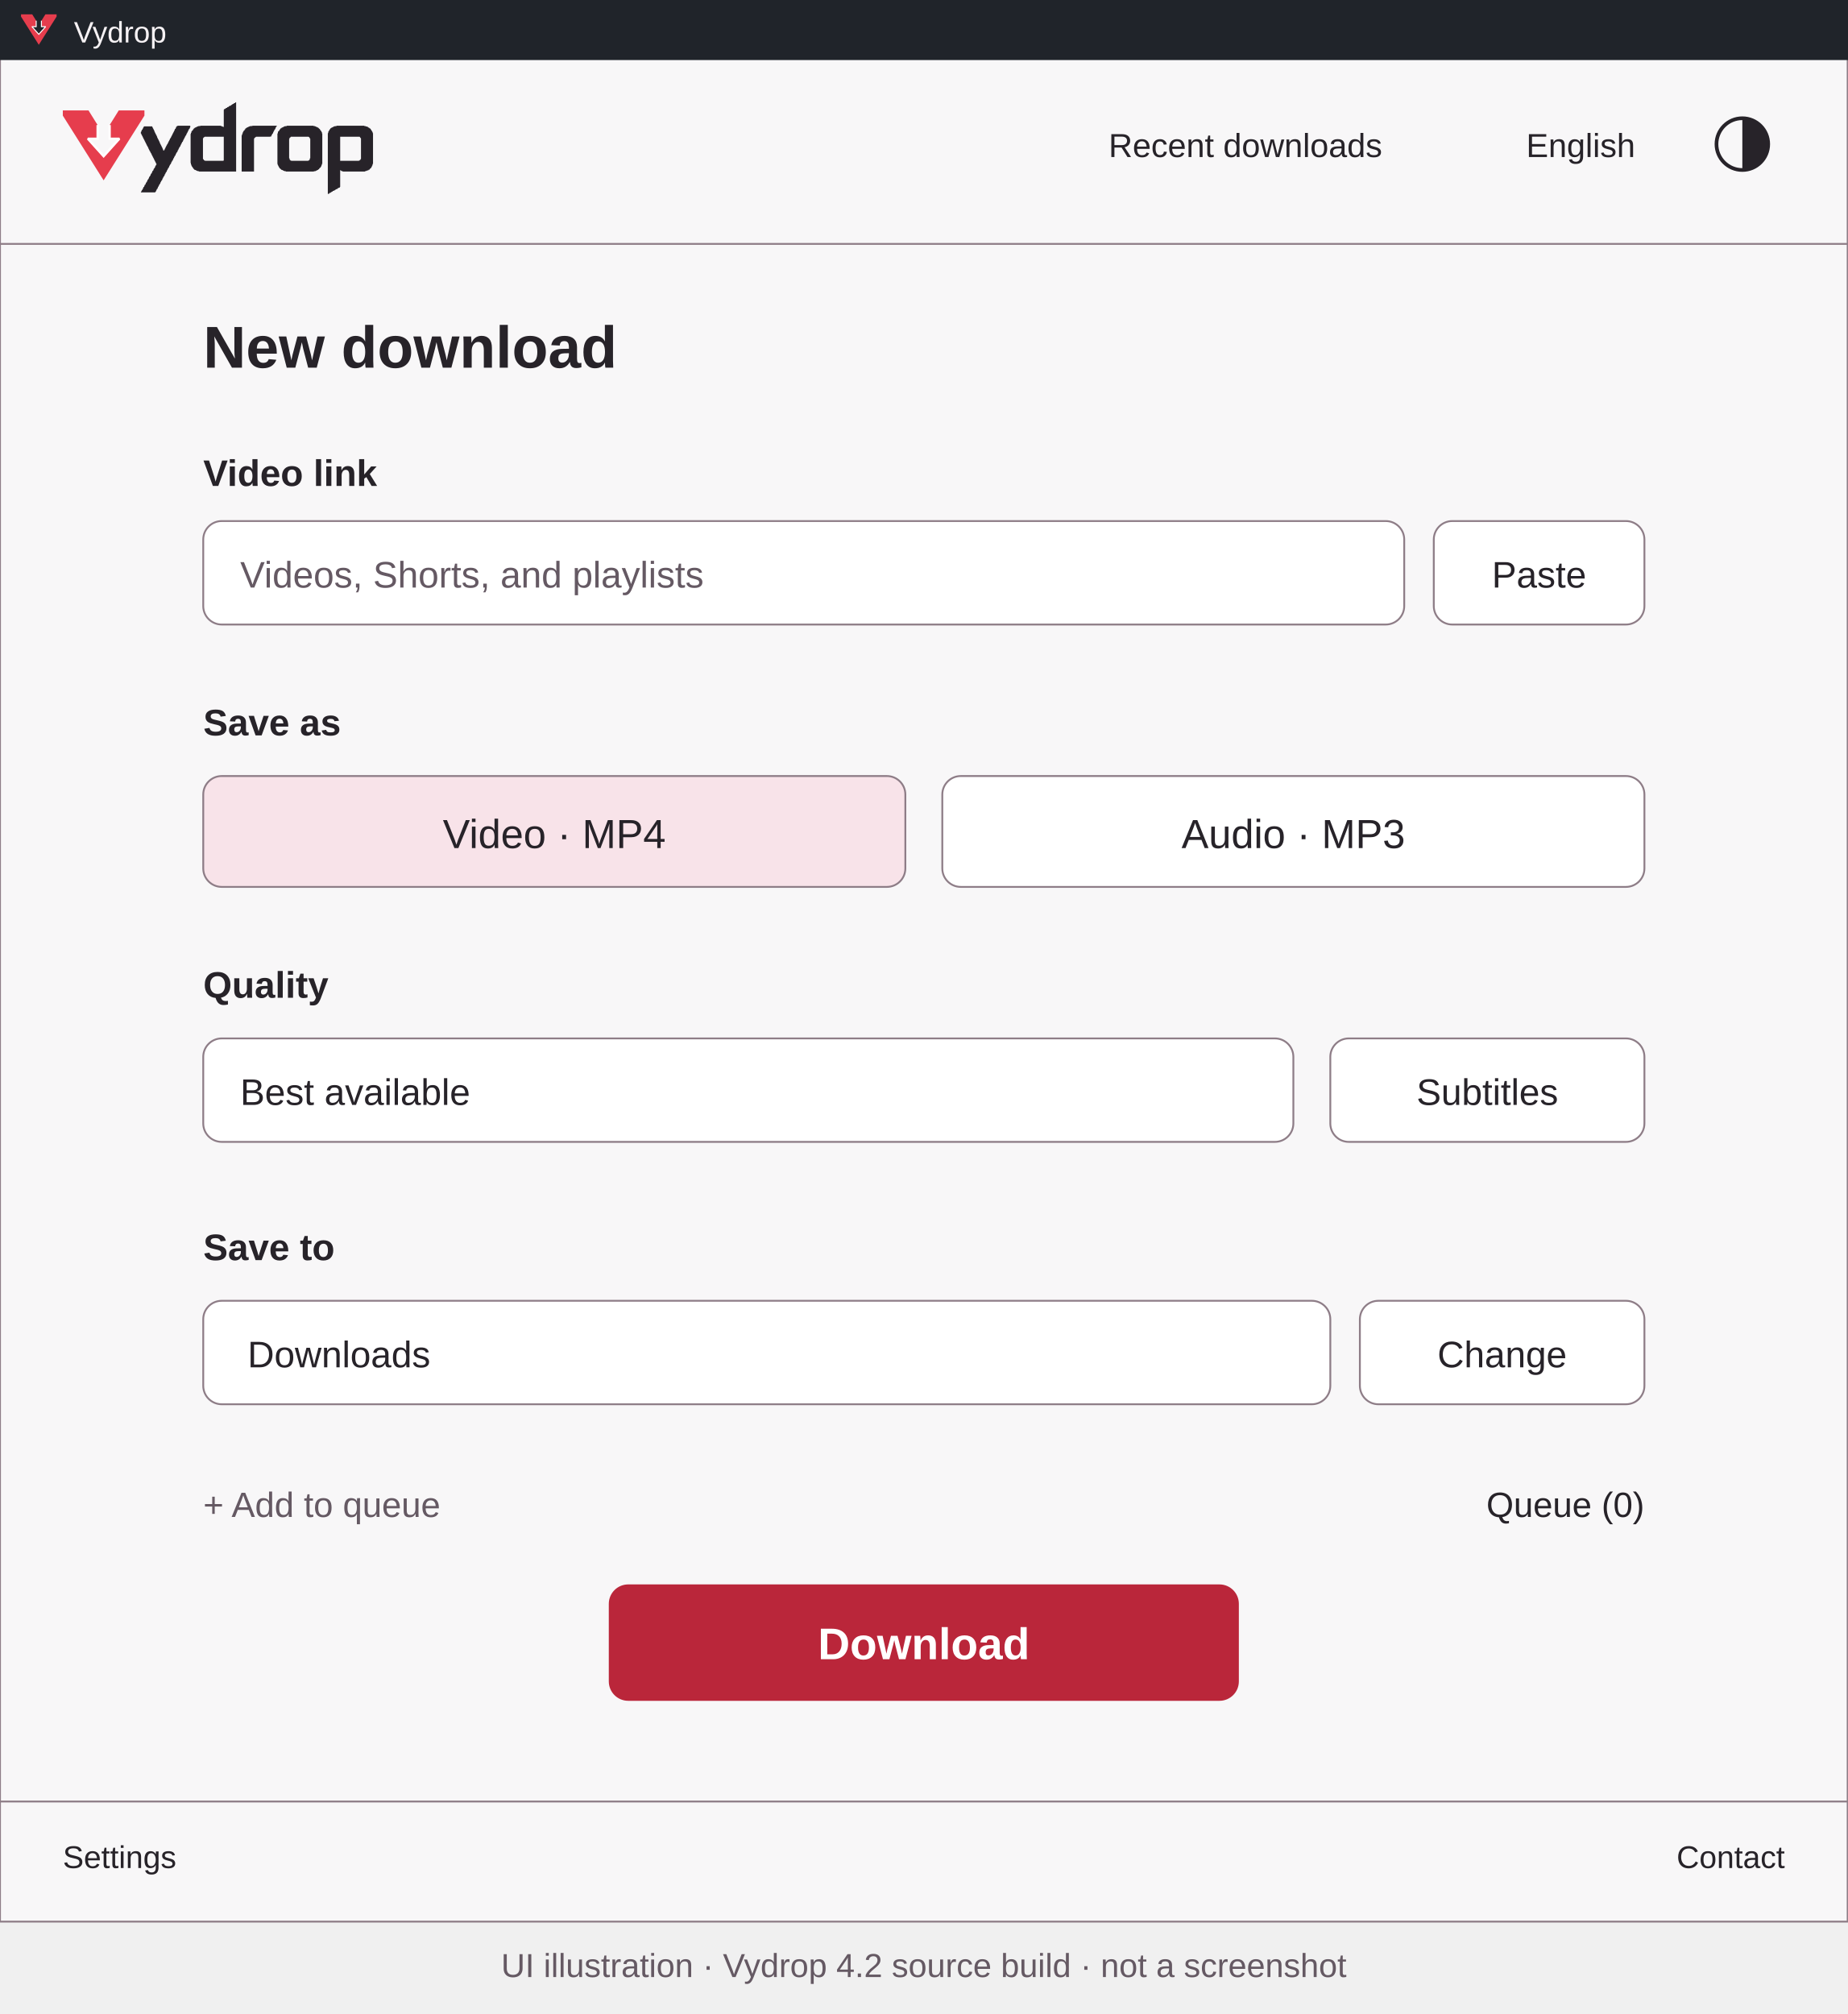
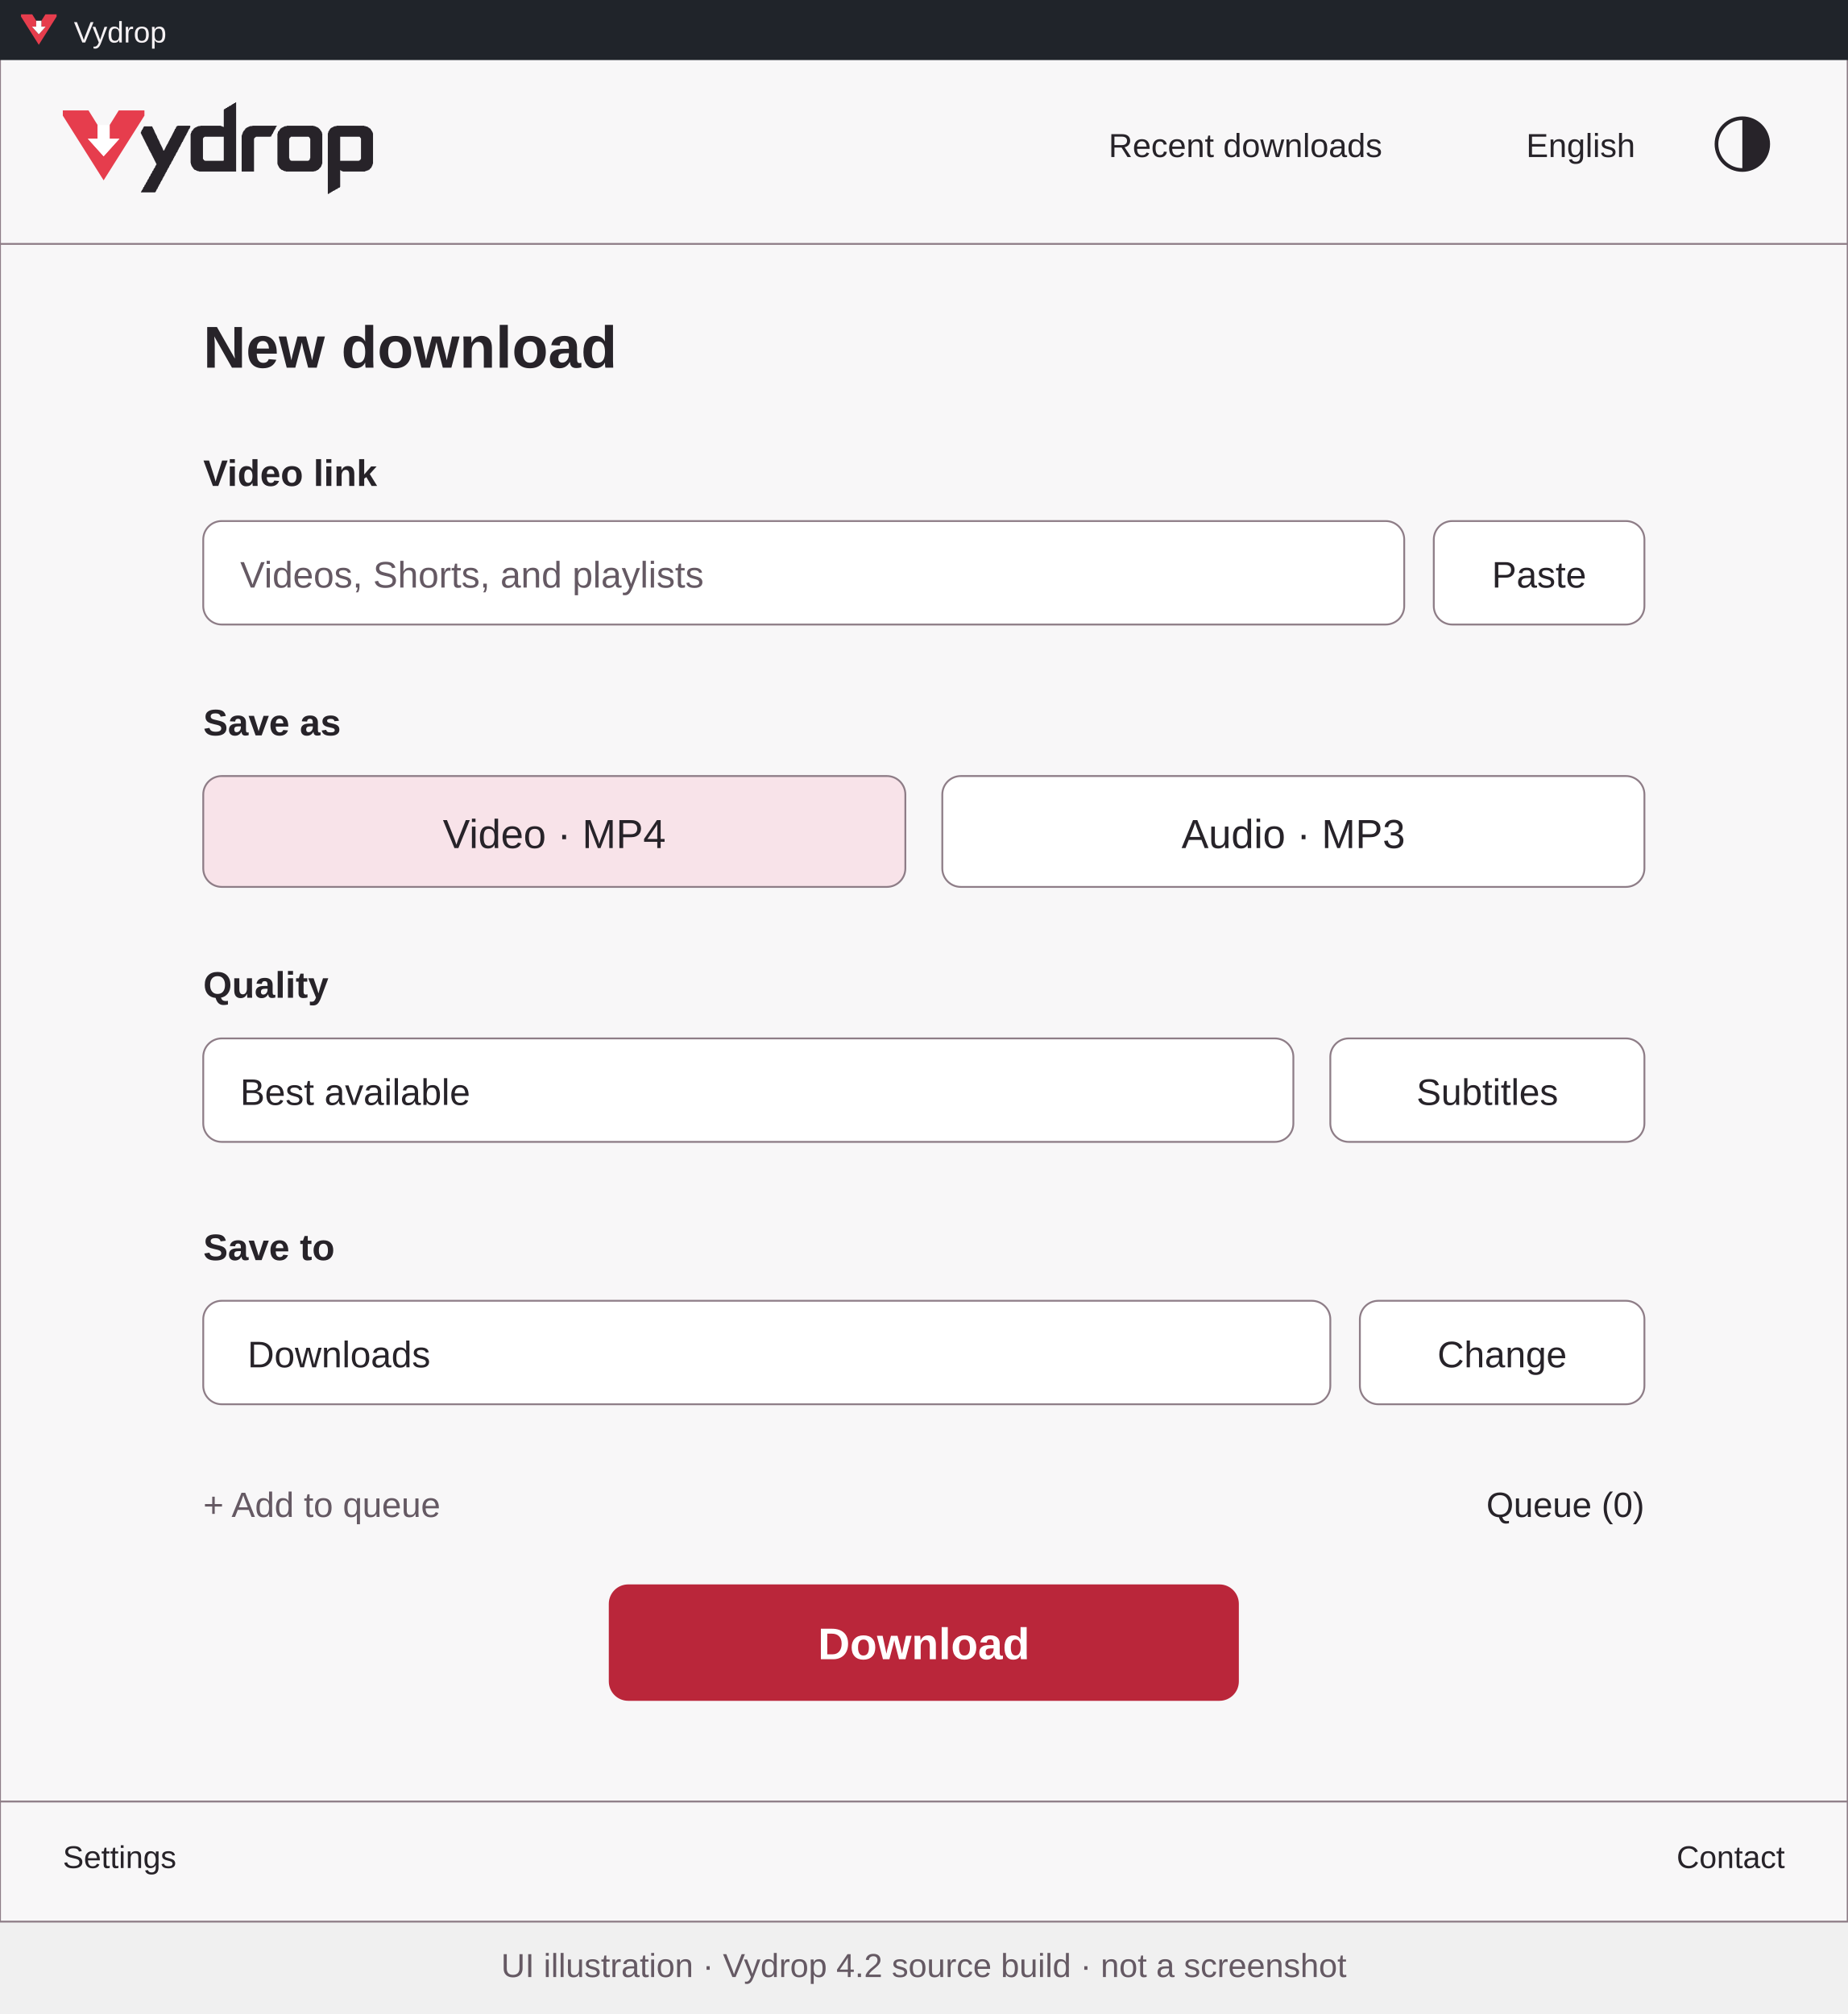
<svg xmlns="http://www.w3.org/2000/svg" width="1000" height="1090" viewBox="0 0 1000 1090" role="img" aria-labelledby="title desc">
  <g font-family="Segoe UI,Arial,sans-serif">
    <rect x="0" y="0" width="1000" height="1040" rx="0" fill="#F8F7F8" stroke="#8E7D87" />
    <rect x="0" y="0" width="1000" height="32" rx="0" fill="#20242A" stroke="#20242A" />
    <svg x="10" y="5" width="22" height="22" viewBox="0 0 64 64">
      <path fill="#E63D4D" fill-rule="evenodd" d="M4,8.016L21.625,8.016 27.873,18.056 27.873,27.426 21.179,27.426 32,39.474 42.821,27.426 36.127,27.426 36.127,18.056 42.375,8.016 60,8.016 60,11.586 32,55.984 4,11.586Z" />
-       <path fill="none" stroke="#FFFFFF" stroke-width="1.562" stroke-linejoin="miter" stroke-miterlimit="2" d="M27.873,18.056L27.873,27.426 21.179,27.426 32,39.474 42.821,27.426 36.127,27.426 36.127,18.056" />
+       <path fill="#FFFFFF" d="M27.873,18.056L27.873,27.426 21.179,27.426 32,39.474 42.821,27.426 36.127,27.426 36.127,18.056Z" />
    </svg>
    <text x="40" y="23" font-size="16" fill="#F6F2F4" font-weight="400" text-anchor="start">Vydrop</text>
    <svg x="34" y="52" width="170" height="56" viewBox="0 0 128 42">
      <g transform="matrix(0.1325052 0 0 0.1325052 0 2.184265)">
        <path fill="#E63D4D" fill-rule="evenodd" d="M0,27L79,27 107,72 107,114 77,114 125.5,168 174,114 144,114 144,72 172,27 251,27 251,43 125.5,242 0,43Z" />
-         <path fill="none" stroke="#FFFFFF" stroke-width="7" stroke-linejoin="miter" stroke-miterlimit="2" d="M107,72L107,114 77,114 125.5,168 174,114 144,114 144,72" />
+         <path fill="#FFFFFF" d="M107,72L107,114 77,114 125.5,168 174,114 144,114 144,72Z" />
        <path fill="#272329" fill-rule="evenodd" d="M531,2L533,2 533,215 419,215 419,214 415,214 415,213 412,213 412,212 410,212 410,211 404,209 404,208 402,207 402,205 399,203 399,201 397,200 397,198 396,198 396,196 395,196 395,193 394,193 394,189 393,189 393,99 394,99 394,96 395,96 396,91 400,88 400,86 401,86 401,85 403,84 403,82 405,82 406,80 408,80 408,79 410,79 410,78 412,78 412,77 414,77 414,76 417,76 417,75 423,75 423,74 486,74 486,75 489,75 489,76 495,78 495,25 496,25 496,23 500,22 501,20 505,19 506,17 510,16 511,14 517,12 518,10 520,10 521,8 523,8 523,7 525,7 526,5 530,4Z M353,74L391,74 393,77 392,77 390,83 388,84 388,86 387,86 387,88 386,88 386,90 385,90 385,92 384,92 384,94 383,94 383,96 382,96 382,98 381,98 379,104 377,105 377,107 376,107 376,109 375,109 375,111 374,111 374,113 373,113 373,115 372,115 372,117 371,117 369,123 367,124 367,126 366,126 366,128 365,128 365,130 364,130 364,132 363,132 361,138 359,139 359,141 358,141 358,143 357,143 357,145 356,145 356,147 355,147 355,149 354,149 352,155 350,156 350,158 349,158 349,160 348,160 346,166 344,167 344,169 343,169 343,171 342,171 342,173 341,173 341,175 340,175 338,181 336,182 336,184 335,184 335,186 334,186 332,192 330,193 330,195 329,195 329,197 328,197 326,203 324,204 324,206 323,206 323,208 322,208 322,210 321,210 319,216 317,217 317,219 316,219 316,221 315,221 315,223 314,223 312,229 310,230 310,232 309,232 309,234 308,234 308,236 307,236 305,242 303,243 303,245 302,245 302,247 301,247 299,253 297,254 297,256 296,256 296,258 295,258 295,260 294,260 294,262 293,262 291,268 289,269 289,271 288,271 288,273 287,273 287,275 286,275 286,277 285,277 284,279 240,279 241,276 242,276 242,274 243,274 243,272 245,271 245,269 246,269 248,263 250,262 252,256 254,255 256,249 258,248 258,246 259,246 261,240 263,239 263,237 264,237 266,231 268,230 268,228 269,228 271,222 273,221 273,219 274,219 276,213 278,212 280,206 282,205 282,203 283,203 285,197 286,197 287,194 288,194 288,191 287,191 287,189 286,189 286,187 285,187 285,185 284,185 284,183 283,183 283,181 282,181 282,179 281,179 281,177 280,177 280,175 279,175 279,173 278,173 278,171 277,171 277,169 276,169 276,167 275,167 275,165 274,165 272,159 271,159 270,156 269,156 269,153 267,152 267,150 266,150 266,148 265,148 265,146 264,146 264,144 263,144 263,142 262,142 262,139 260,138 260,136 259,136 259,134 258,134 258,132 257,132 257,130 256,130 256,128 255,128 255,126 254,126 254,124 253,124 253,122 252,122 252,120 251,120 251,118 250,118 250,116 249,116 249,114 248,114 248,112 247,112 247,110 246,110 246,108 245,108 245,106 244,106 244,104 243,104 243,102 242,102 242,100 241,100 241,98 240,98 240,93 241,93 243,87 245,86 245,84 246,84 246,82 247,82 247,80 248,80 248,78 249,78 250,76 275,76 275,78 276,78 276,80 277,80 277,82 278,82 278,84 279,84 279,86 280,86 280,88 281,88 281,90 282,90 282,93 283,93 283,95 284,95 284,97 285,97 285,99 286,99 286,101 287,101 287,103 288,103 288,105 289,105 289,107 290,107 290,110 291,110 291,112 292,112 292,114 293,114 293,116 294,116 294,118 295,118 295,120 296,120 296,122 297,122 297,124 298,124 298,127 299,127 299,129 300,129 300,131 301,131 301,133 302,133 302,135 303,135 303,137 304,137 304,139 305,139 305,141 306,141 306,143 307,143 307,146 308,146 309,150 311,151 312,148 313,148 313,146 314,146 314,144 315,144 315,142 316,142 316,140 317,140 317,138 318,138 318,136 319,136 319,134 320,134 320,132 322,131 322,129 323,129 323,127 324,127 324,125 325,125 325,123 326,123 326,121 327,121 327,119 328,119 330,113 332,112 332,110 333,110 333,108 334,108 334,106 335,106 335,104 336,104 336,102 337,102 337,100 338,100 338,98 339,98 339,96 340,96 340,94 341,94 341,92 342,92 342,90 343,90 345,84 347,83 349,77 350,77 351,75 353,75Z M583,74L658,74 658,76 656,77 656,79 655,79 653,85 651,86 651,88 650,88 650,90 649,90 649,92 648,92 646,98 644,99 644,101 643,101 643,103 642,103 642,105 641,105 640,108 639,108 639,107 638,107 638,108 594,108 594,109 592,109 592,110 589,112 589,114 588,114 588,215 550,215 550,104 551,104 551,101 552,101 552,98 553,98 554,93 555,93 556,90 559,88 559,86 561,85 562,82 564,82 565,80 567,80 567,79 569,79 569,78 571,78 571,77 573,77 573,76 576,76 576,75 583,75Z M689,74L771,74 771,75 775,75 775,76 778,76 778,77 784,79 784,80 787,81 787,82 791,85 791,87 794,89 794,91 795,91 796,94 797,94 797,98 798,98 798,191 797,191 797,194 796,194 795,199 794,199 793,202 789,205 788,208 786,208 785,210 783,210 783,211 781,211 781,212 779,212 779,213 777,213 777,214 772,214 772,215 686,215 686,214 682,214 682,213 679,213 679,212 677,212 677,211 671,209 671,208 666,204 666,202 664,201 664,199 663,199 663,197 662,197 662,195 661,195 661,192 660,192 660,98 661,98 662,92 666,89 666,87 668,86 668,84 669,84 670,82 672,82 673,80 675,80 675,79 677,79 677,78 679,78 679,77 681,77 681,76 689,75Z M842,74L927,74 927,75 931,75 931,76 937,77 937,78 939,78 940,80 942,80 943,82 945,82 945,83 947,84 947,86 948,86 949,89 951,90 951,92 952,92 952,94 953,94 953,97 954,97 954,191 953,191 953,194 952,194 952,197 951,197 950,201 949,201 948,204 944,207 944,209 941,209 940,211 935,212 935,213 932,213 932,214 929,214 929,215 861,215 861,214 858,214 858,213 856,213 855,211 853,211 853,262 852,262 852,264 846,266 845,268 839,270 838,272 836,272 836,273 830,275 829,277 827,277 827,278 825,278 824,280 820,281 819,283 815,284 815,97 816,97 817,91 819,90 819,88 820,88 820,86 822,85 823,82 825,82 826,80 828,80 828,79 830,79 830,78 832,78 832,77 834,77 834,76 842,75Z M696,174L697,174 698,179 699,179 700,181 702,181 702,182 755,182 755,181 757,181 757,180 759,179 760,174 761,174 761,114 760,114 760,112 759,112 758,109 756,109 756,108 701,108 701,109 697,112 697,115 696,115Z M431,176L432,176 432,178 433,178 435,181 437,181 437,182 494,182 494,181 495,181 495,108 436,108 436,109 434,109 434,110 432,111 432,113 431,113Z M916,176L917,176 917,113 916,113 916,111 915,111 913,108 853,108 853,182 911,182 911,181 913,181 913,180 916,178Z" />
      </g>
    </svg>
    <text x="600" y="85" font-size="18" fill="#272329" font-weight="400" text-anchor="start">Recent downloads</text>
    <text x="826" y="85" font-size="18" fill="#272329" font-weight="400" text-anchor="start">English</text>
    <circle cx="943" cy="78" r="14" stroke="#272329" fill="none" stroke-width="2" />
    <path d="M943 64A14 14 0 0 1 943 92Z" fill="#272329" />
    <path d="M0 132H1000" stroke="#8E7D87" />
    <text x="110" y="199" font-size="32" fill="#272329" font-weight="600" text-anchor="start">New download</text>
    <text x="110" y="263" font-size="20" fill="#272329" font-weight="600" text-anchor="start">Video link</text>
    <rect x="110" y="282" width="650" height="56" rx="10" fill="#FFFFFF" stroke="#8E7D87" />
    <text x="130" y="318" font-size="20" fill="#655963" font-weight="400" text-anchor="start">Videos, Shorts, and playlists</text>
    <rect x="776" y="282" width="114" height="56" rx="10" fill="#FFFFFF" stroke="#8E7D87" />
    <text x="833" y="318" font-size="20" fill="#272329" font-weight="500" text-anchor="middle">Paste</text>
    <text x="110" y="398" font-size="20" fill="#272329" font-weight="600" text-anchor="start">Save as</text>
    <rect x="110" y="420" width="380" height="60" rx="10" fill="#F8E3E9" stroke="#8E7D87" />
    <text x="300" y="459" font-size="22" fill="#272329" font-weight="500" text-anchor="middle">Video · MP4</text>
    <rect x="510" y="420" width="380" height="60" rx="10" fill="#FFFFFF" stroke="#8E7D87" />
    <text x="700" y="459" font-size="22" fill="#272329" font-weight="500" text-anchor="middle">Audio · MP3</text>
    <text x="110" y="540" font-size="20" fill="#272329" font-weight="600" text-anchor="start">Quality</text>
    <rect x="110" y="562" width="590" height="56" rx="10" fill="#FFFFFF" stroke="#8E7D87" />
    <text x="130" y="598" font-size="20" fill="#272329" font-weight="400" text-anchor="start">Best available</text>
    <rect x="720" y="562" width="170" height="56" rx="10" fill="#FFFFFF" stroke="#8E7D87" />
    <text x="805" y="598" font-size="20" fill="#272329" font-weight="500" text-anchor="middle">Subtitles</text>
    <text x="110" y="682" font-size="20" fill="#272329" font-weight="600" text-anchor="start">Save to</text>
    <rect x="110" y="704" width="610" height="56" rx="10" fill="#FFFFFF" stroke="#8E7D87" />
    <text x="134" y="740" font-size="20" fill="#272329" font-weight="400" text-anchor="start">Downloads</text>
    <rect x="736" y="704" width="154" height="56" rx="10" fill="#FFFFFF" stroke="#8E7D87" />
    <text x="813" y="740" font-size="20" fill="#272329" font-weight="500" text-anchor="middle">Change</text>
    <text x="110" y="821" font-size="19" fill="#655963" font-weight="400" text-anchor="start">+ Add to queue</text>
    <text x="890" y="821" font-size="19" fill="#272329" font-weight="400" text-anchor="end">Queue (0)</text>
    <rect x="330" y="858" width="340" height="62" rx="10" fill="#BA263A" stroke="#BA263A" />
    <text x="500" y="898" font-size="24" fill="#FFFFFF" font-weight="600" text-anchor="middle">Download</text>
    <path d="M0 975H1000" stroke="#8E7D87" />
    <text x="34" y="1011" font-size="17" fill="#272329" font-weight="400" text-anchor="start">Settings</text>
    <text x="966" y="1011" font-size="17" fill="#272329" font-weight="400" text-anchor="end">Contact</text>
    <text x="500" y="1070" font-size="18" fill="#655963" font-weight="400" text-anchor="middle">UI illustration · Vydrop 4.2 source build · not a screenshot</text>
  </g>
</svg>
